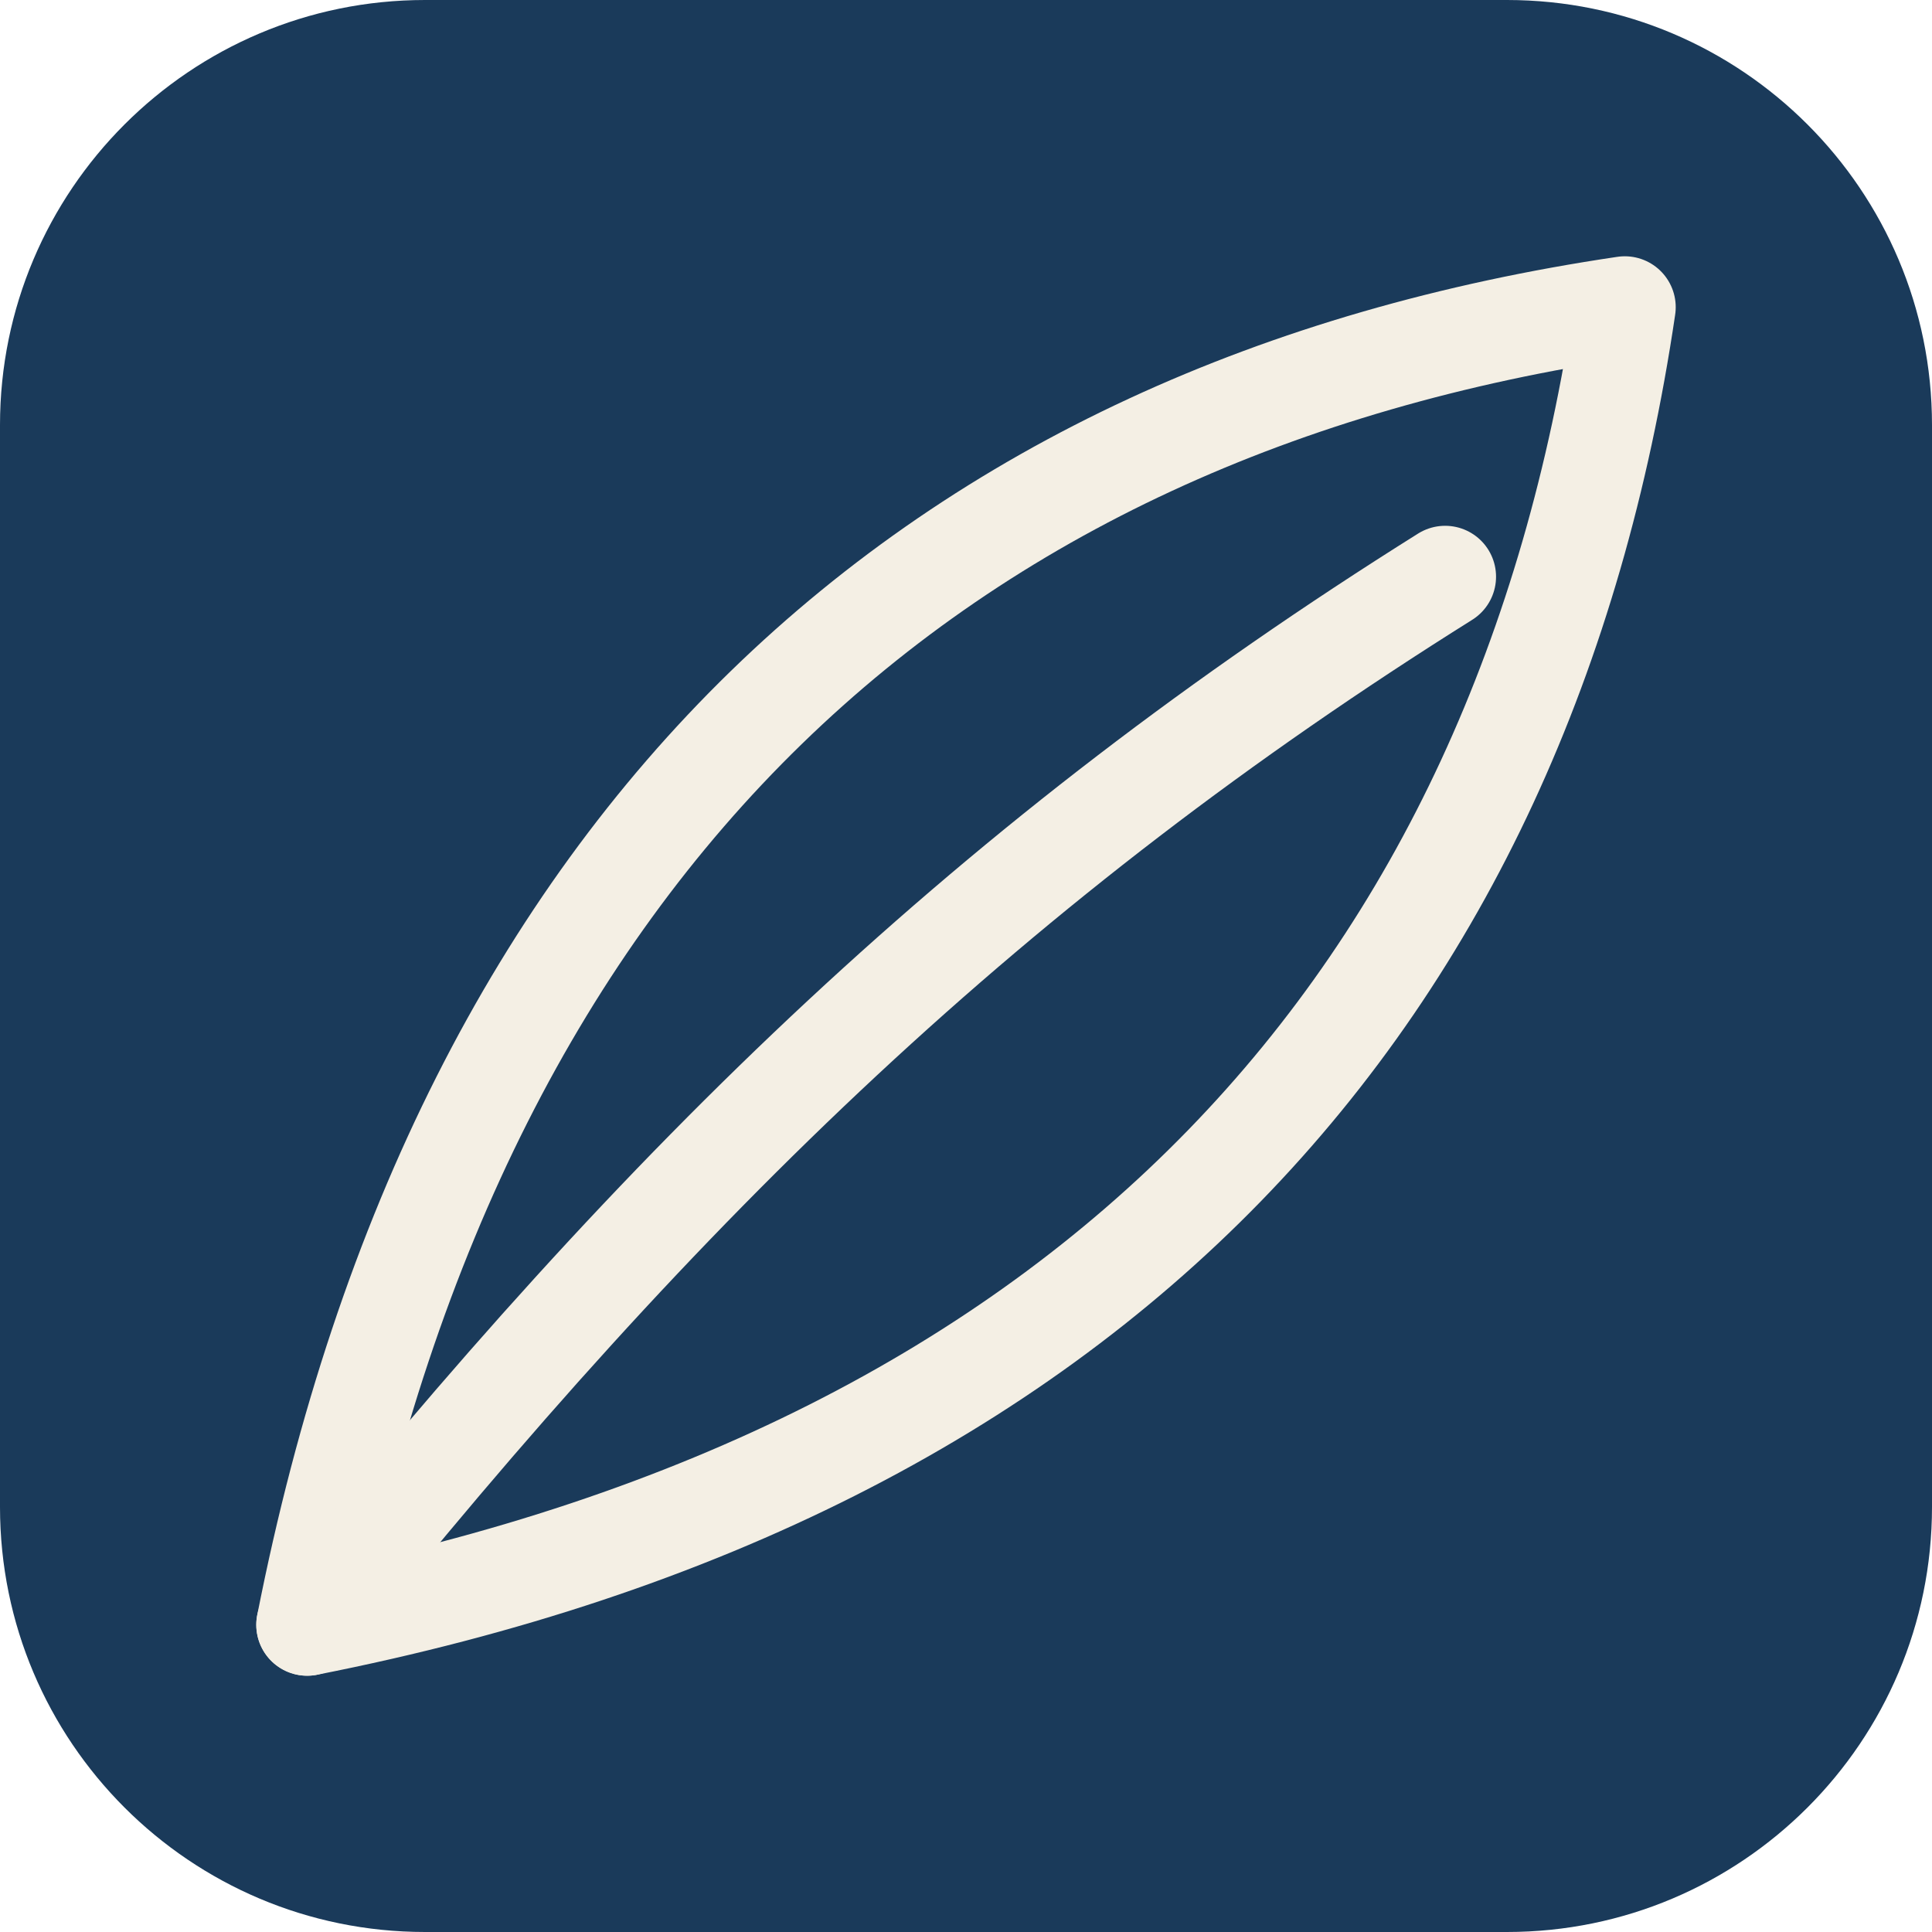
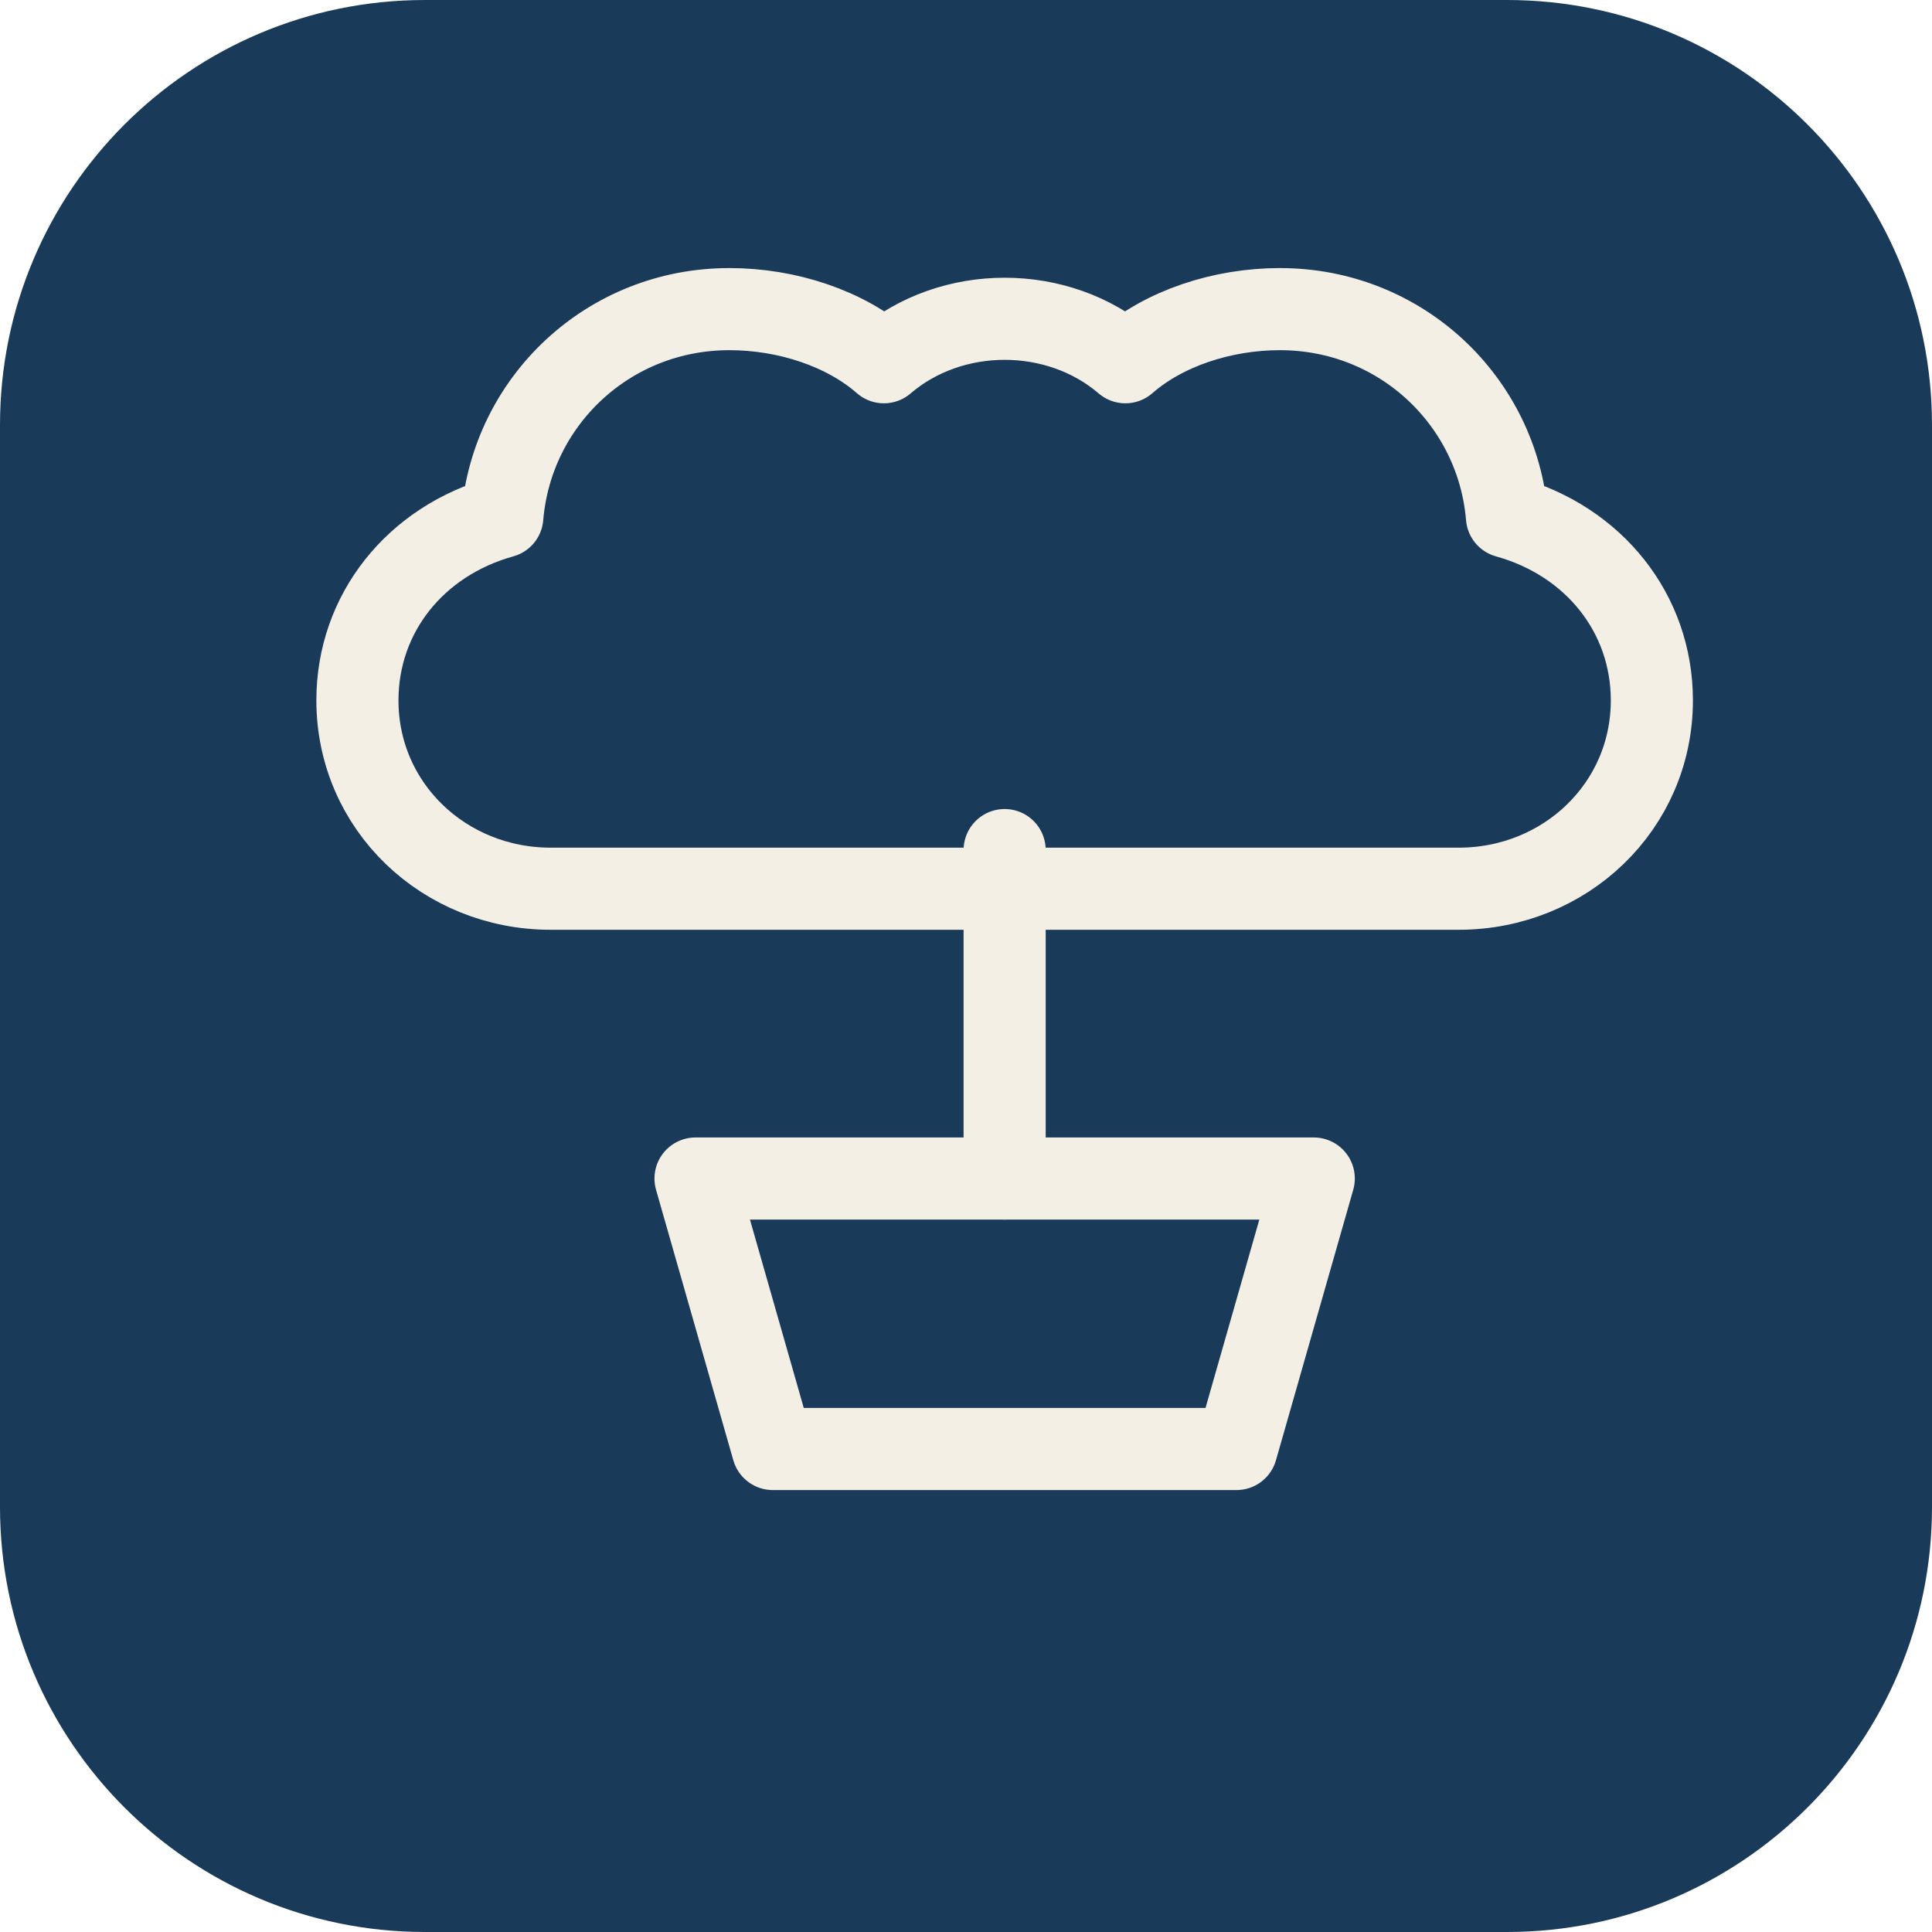
- <svg xmlns="http://www.w3.org/2000/svg" width="40" height="40" viewBox="0 0 100 100" fill="none">
+ <svg xmlns="http://www.w3.org/2000/svg" viewBox="0 0 100 100">
  <rect width="100" height="100" rx="22" fill="#1a3a5a" />
-   <g transform="translate(0.4 0.4) scale(3.1)" stroke="#F4EFE4" stroke-width="1.7" stroke-linecap="round" stroke-linejoin="round" fill="none">
-     <path d="M27 5C15.5 6.7 7.6 13.8 5 27c13.2-2.6 20.3-10.5 22-22z" />
-     <path d="M5 27C11 19.5 16.5 14.2 24 9.5" />
+   <g transform="translate(12 6) scale(2.5)" fill="none" stroke="#F4EFE4" stroke-linecap="round" stroke-linejoin="round">
+     <path d="M16 4.2c.9 0 1.8.3 2.5.9.8-.7 2-1.1 3.2-1.1 2.5 0 4.5 1.9 4.7 4.3 1.8.5 3 2 3 3.8 0 2.2-1.8 3.9-4 3.9H6.6c-2.2 0-4-1.7-4-3.9 0-1.8 1.2-3.3 3-3.8C5.8 5.9 7.8 4 10.3 4c1.2 0 2.4.4 3.2 1.1.7-.6 1.6-.9 2.5-.9z" stroke-width="1.7" />
+     <path d="M16 15.2V22" stroke-width="1.7" />
+     <path d="M9.6 22h12.8l-1.6 5.6H11.2z" stroke-width="1.7" />
  </g>
</svg>
